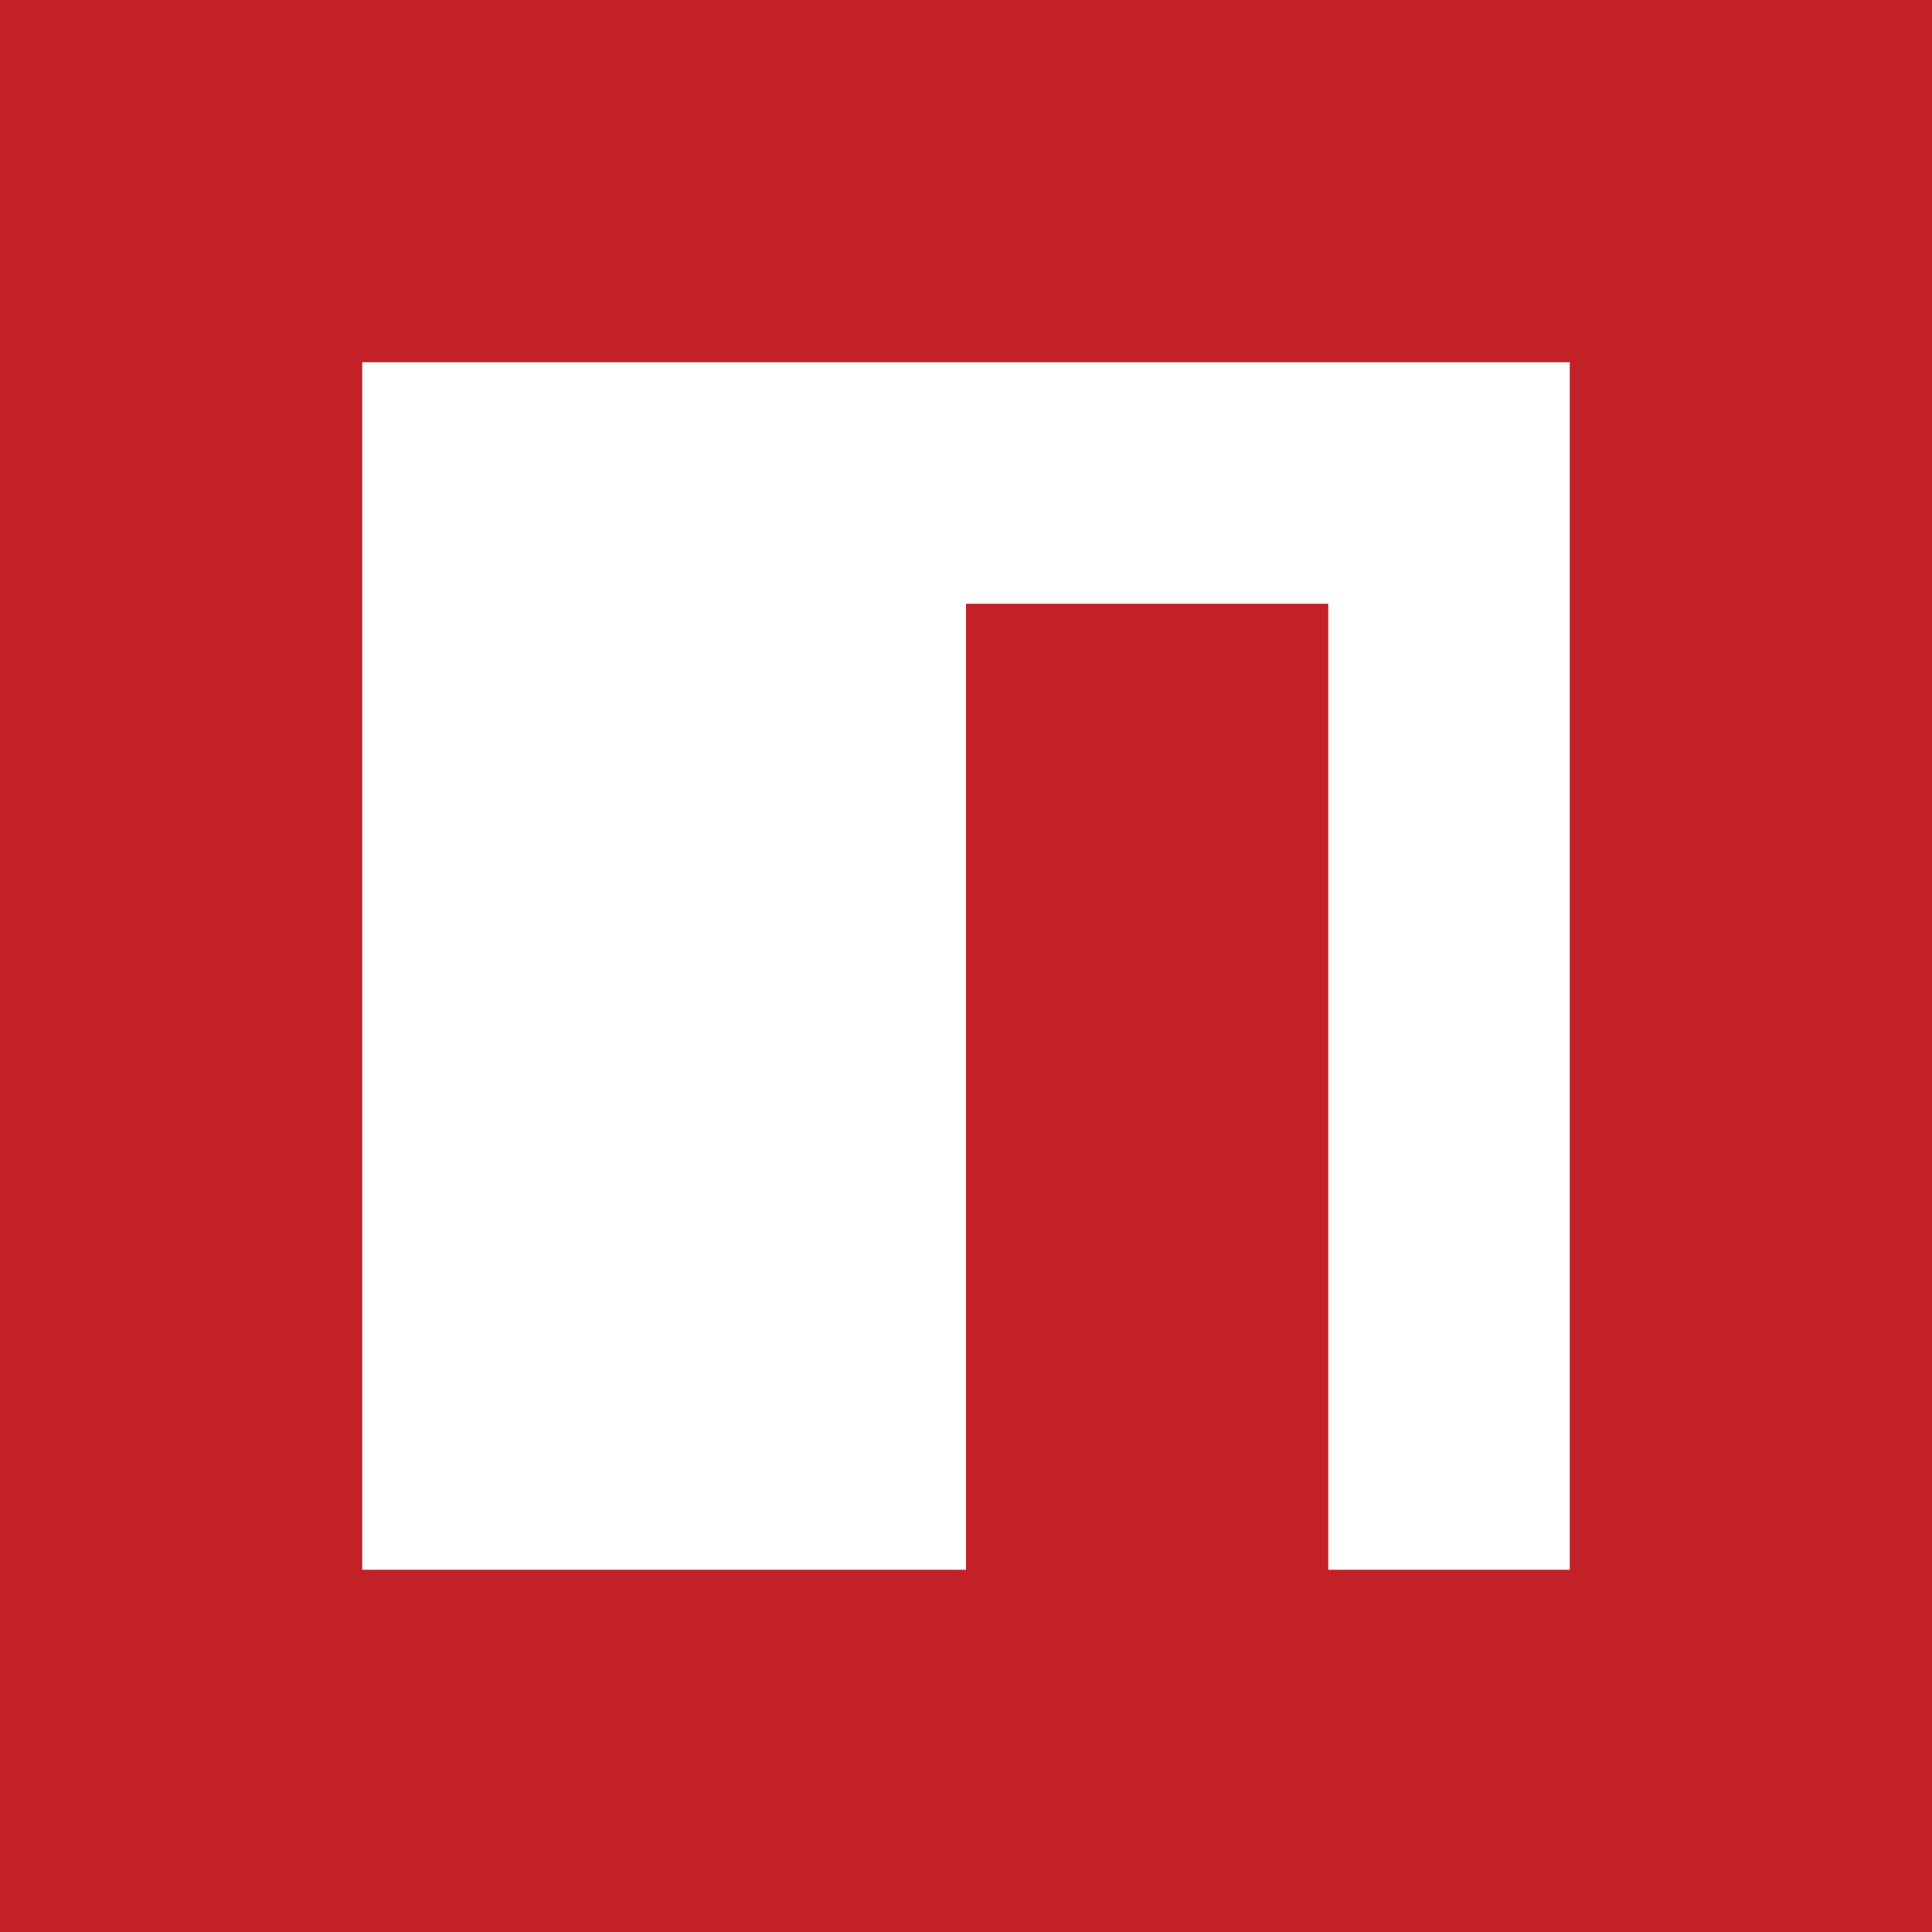
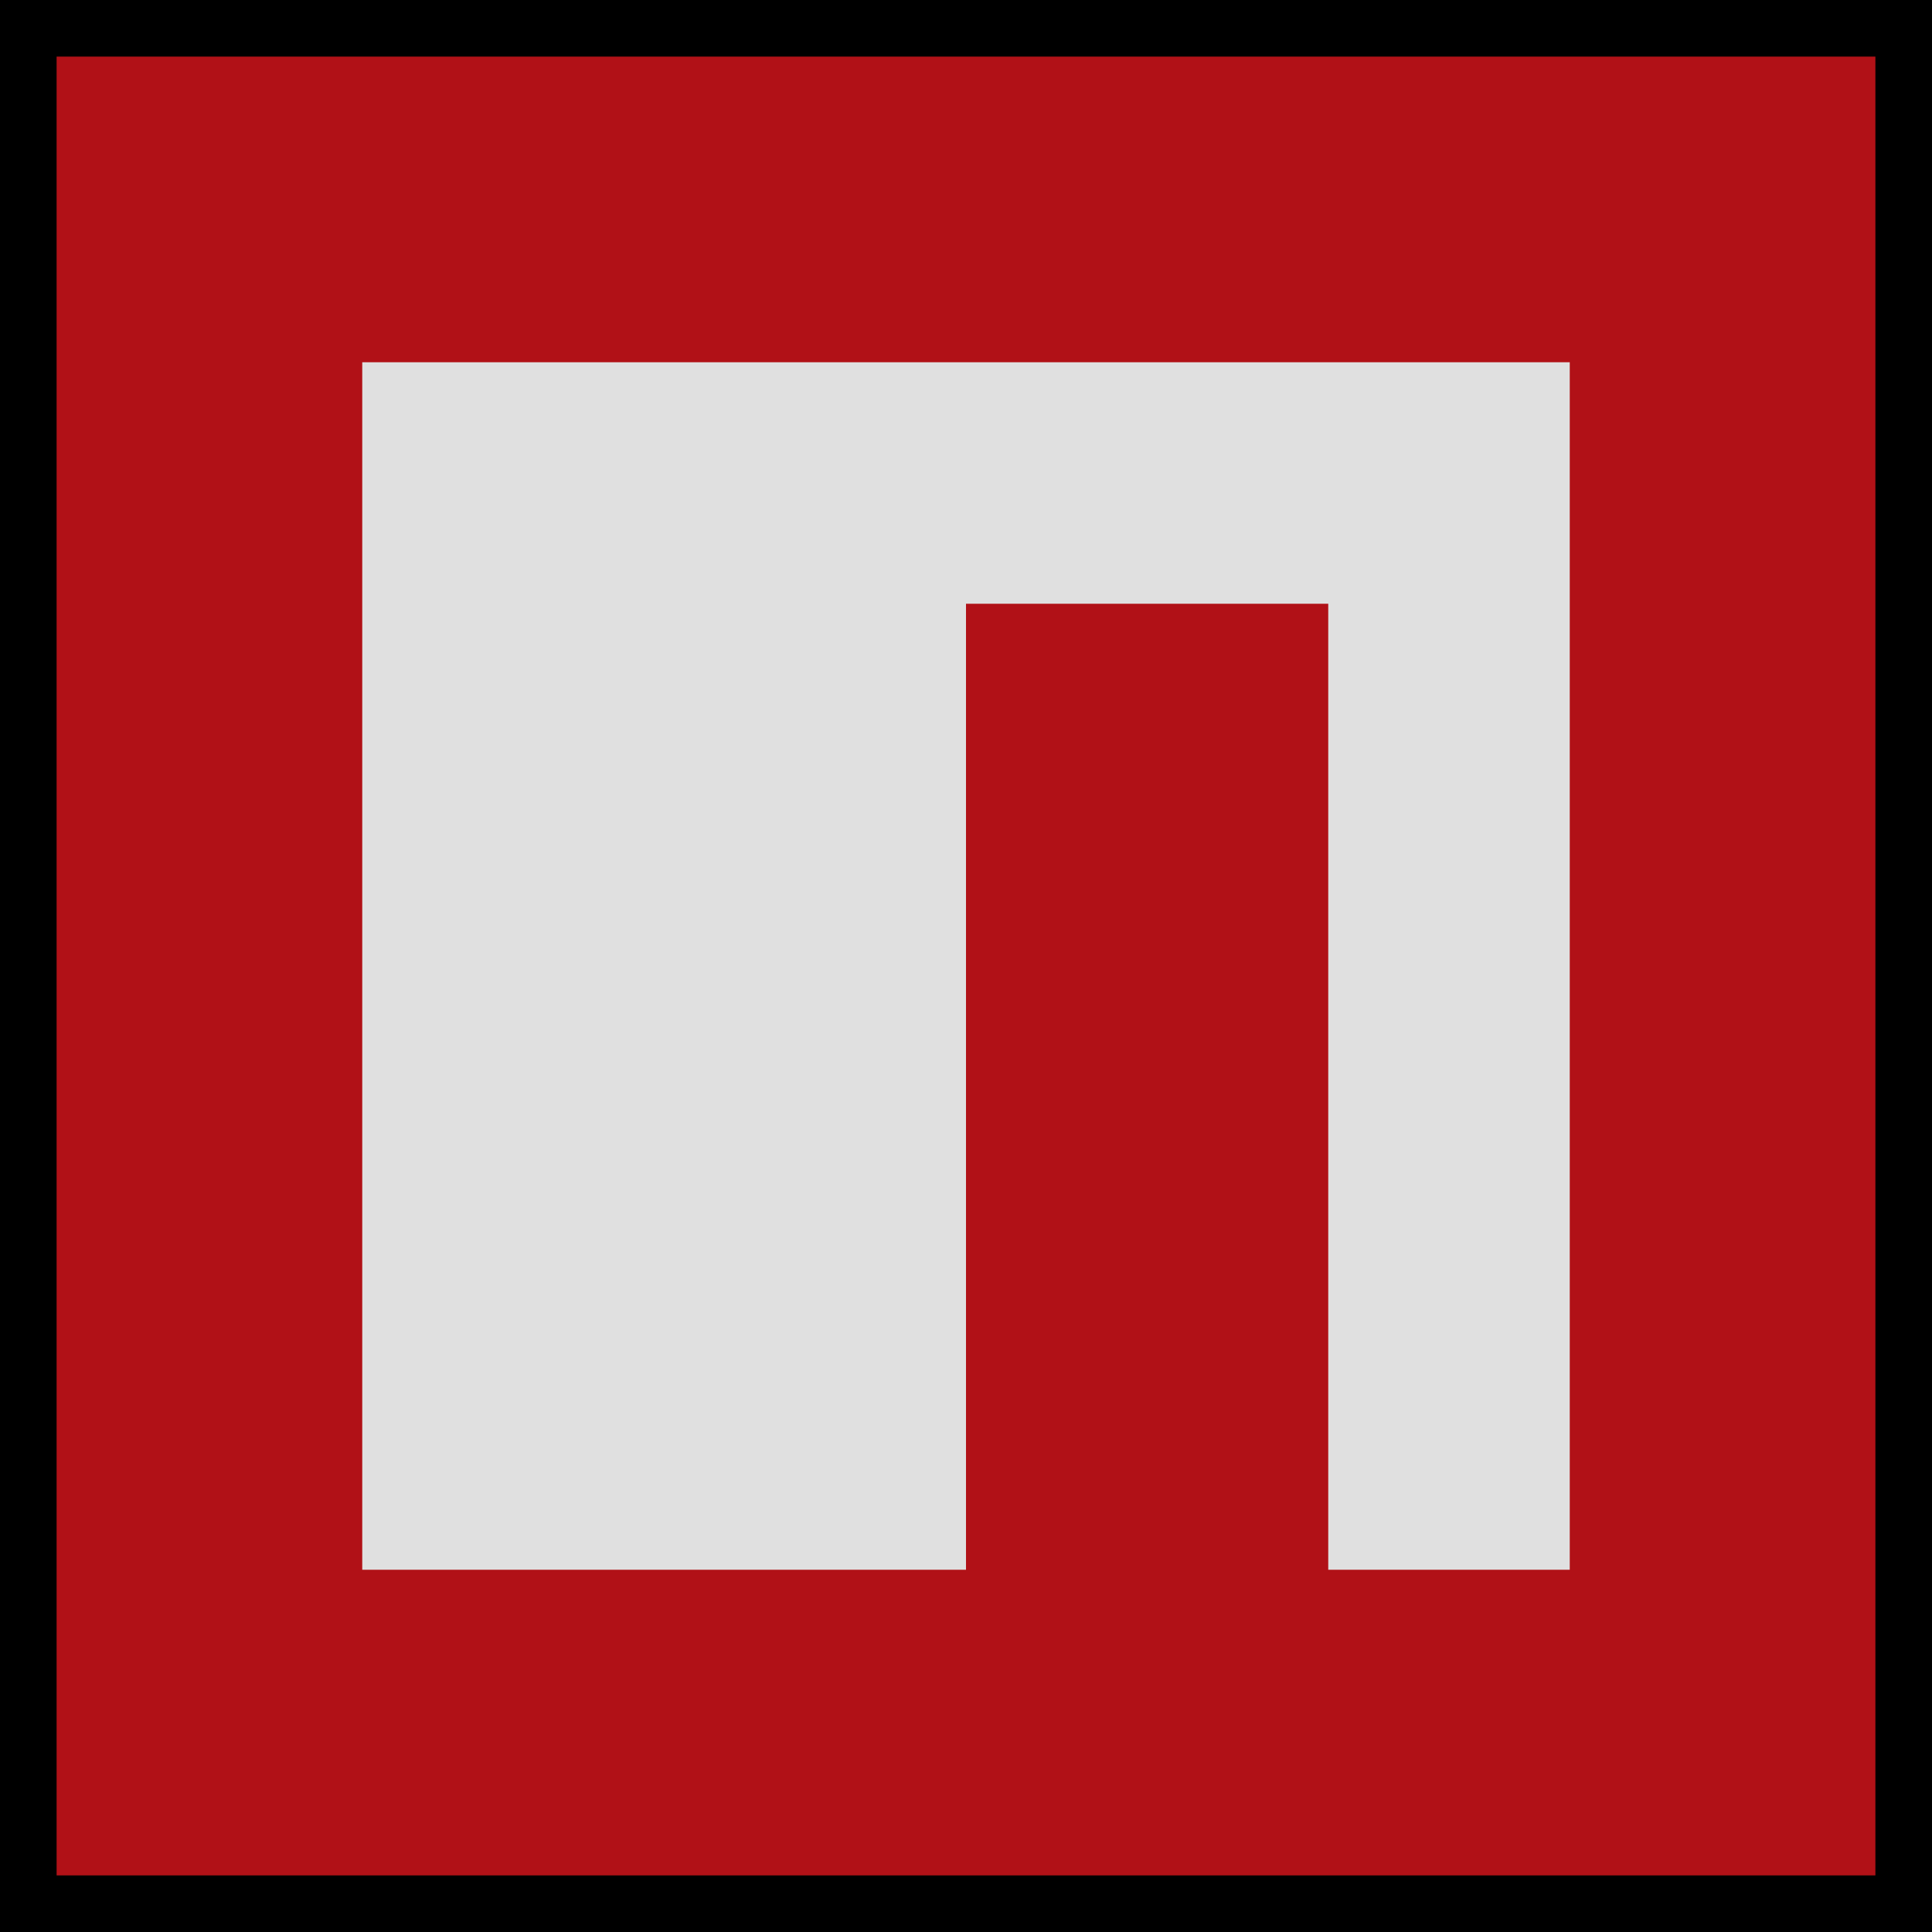
<svg xmlns="http://www.w3.org/2000/svg" viewBox="0 0 256 256">
-   <polygon fill="#C12127" points="0 256 0 0 256 0 256 256" />
-   <polygon fill="#FFFFFF" points="48 48 208 48 208 208 176 208 176 80 128 80 128 208 48 208" />
+   <polygon fill="#b11117" stroke="black" stroke-width="15" points="0 256 0 0 256 0 256 256" />
+   <polygon fill="#e0e0e0" points="48 48 208 48 208 208 176 208 176 80 128 80 128 208 48 208" />
</svg>
